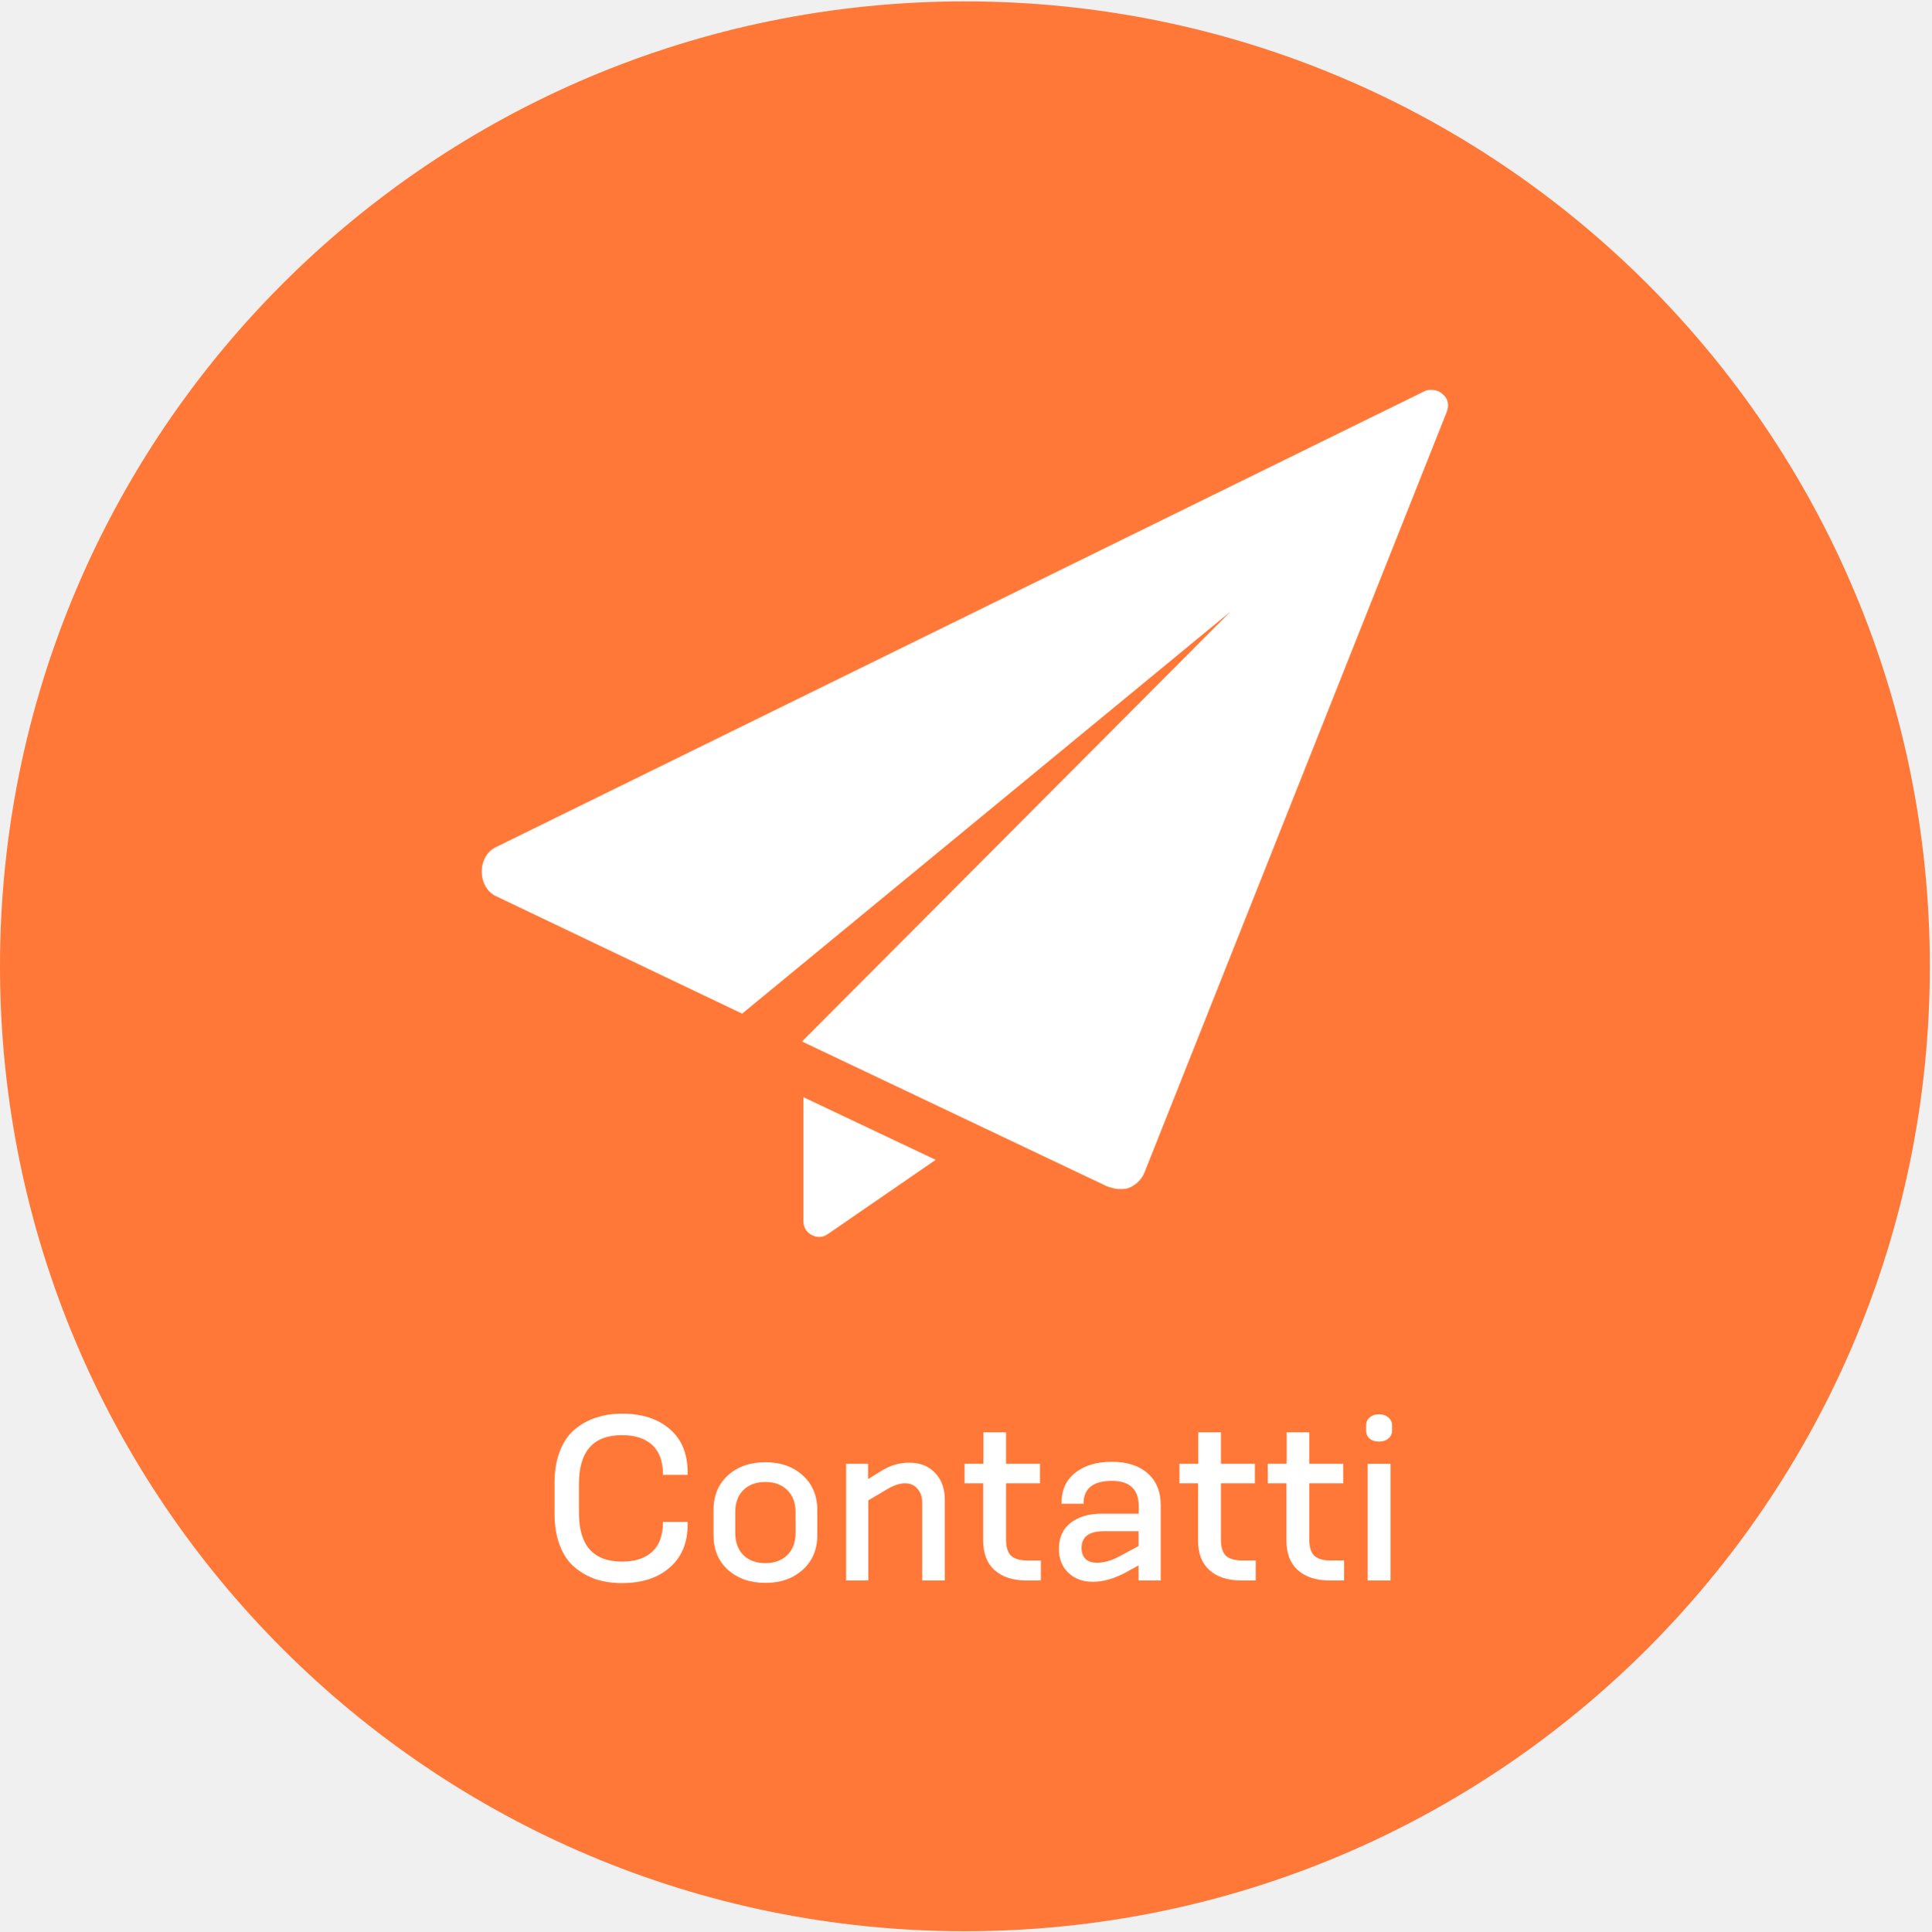
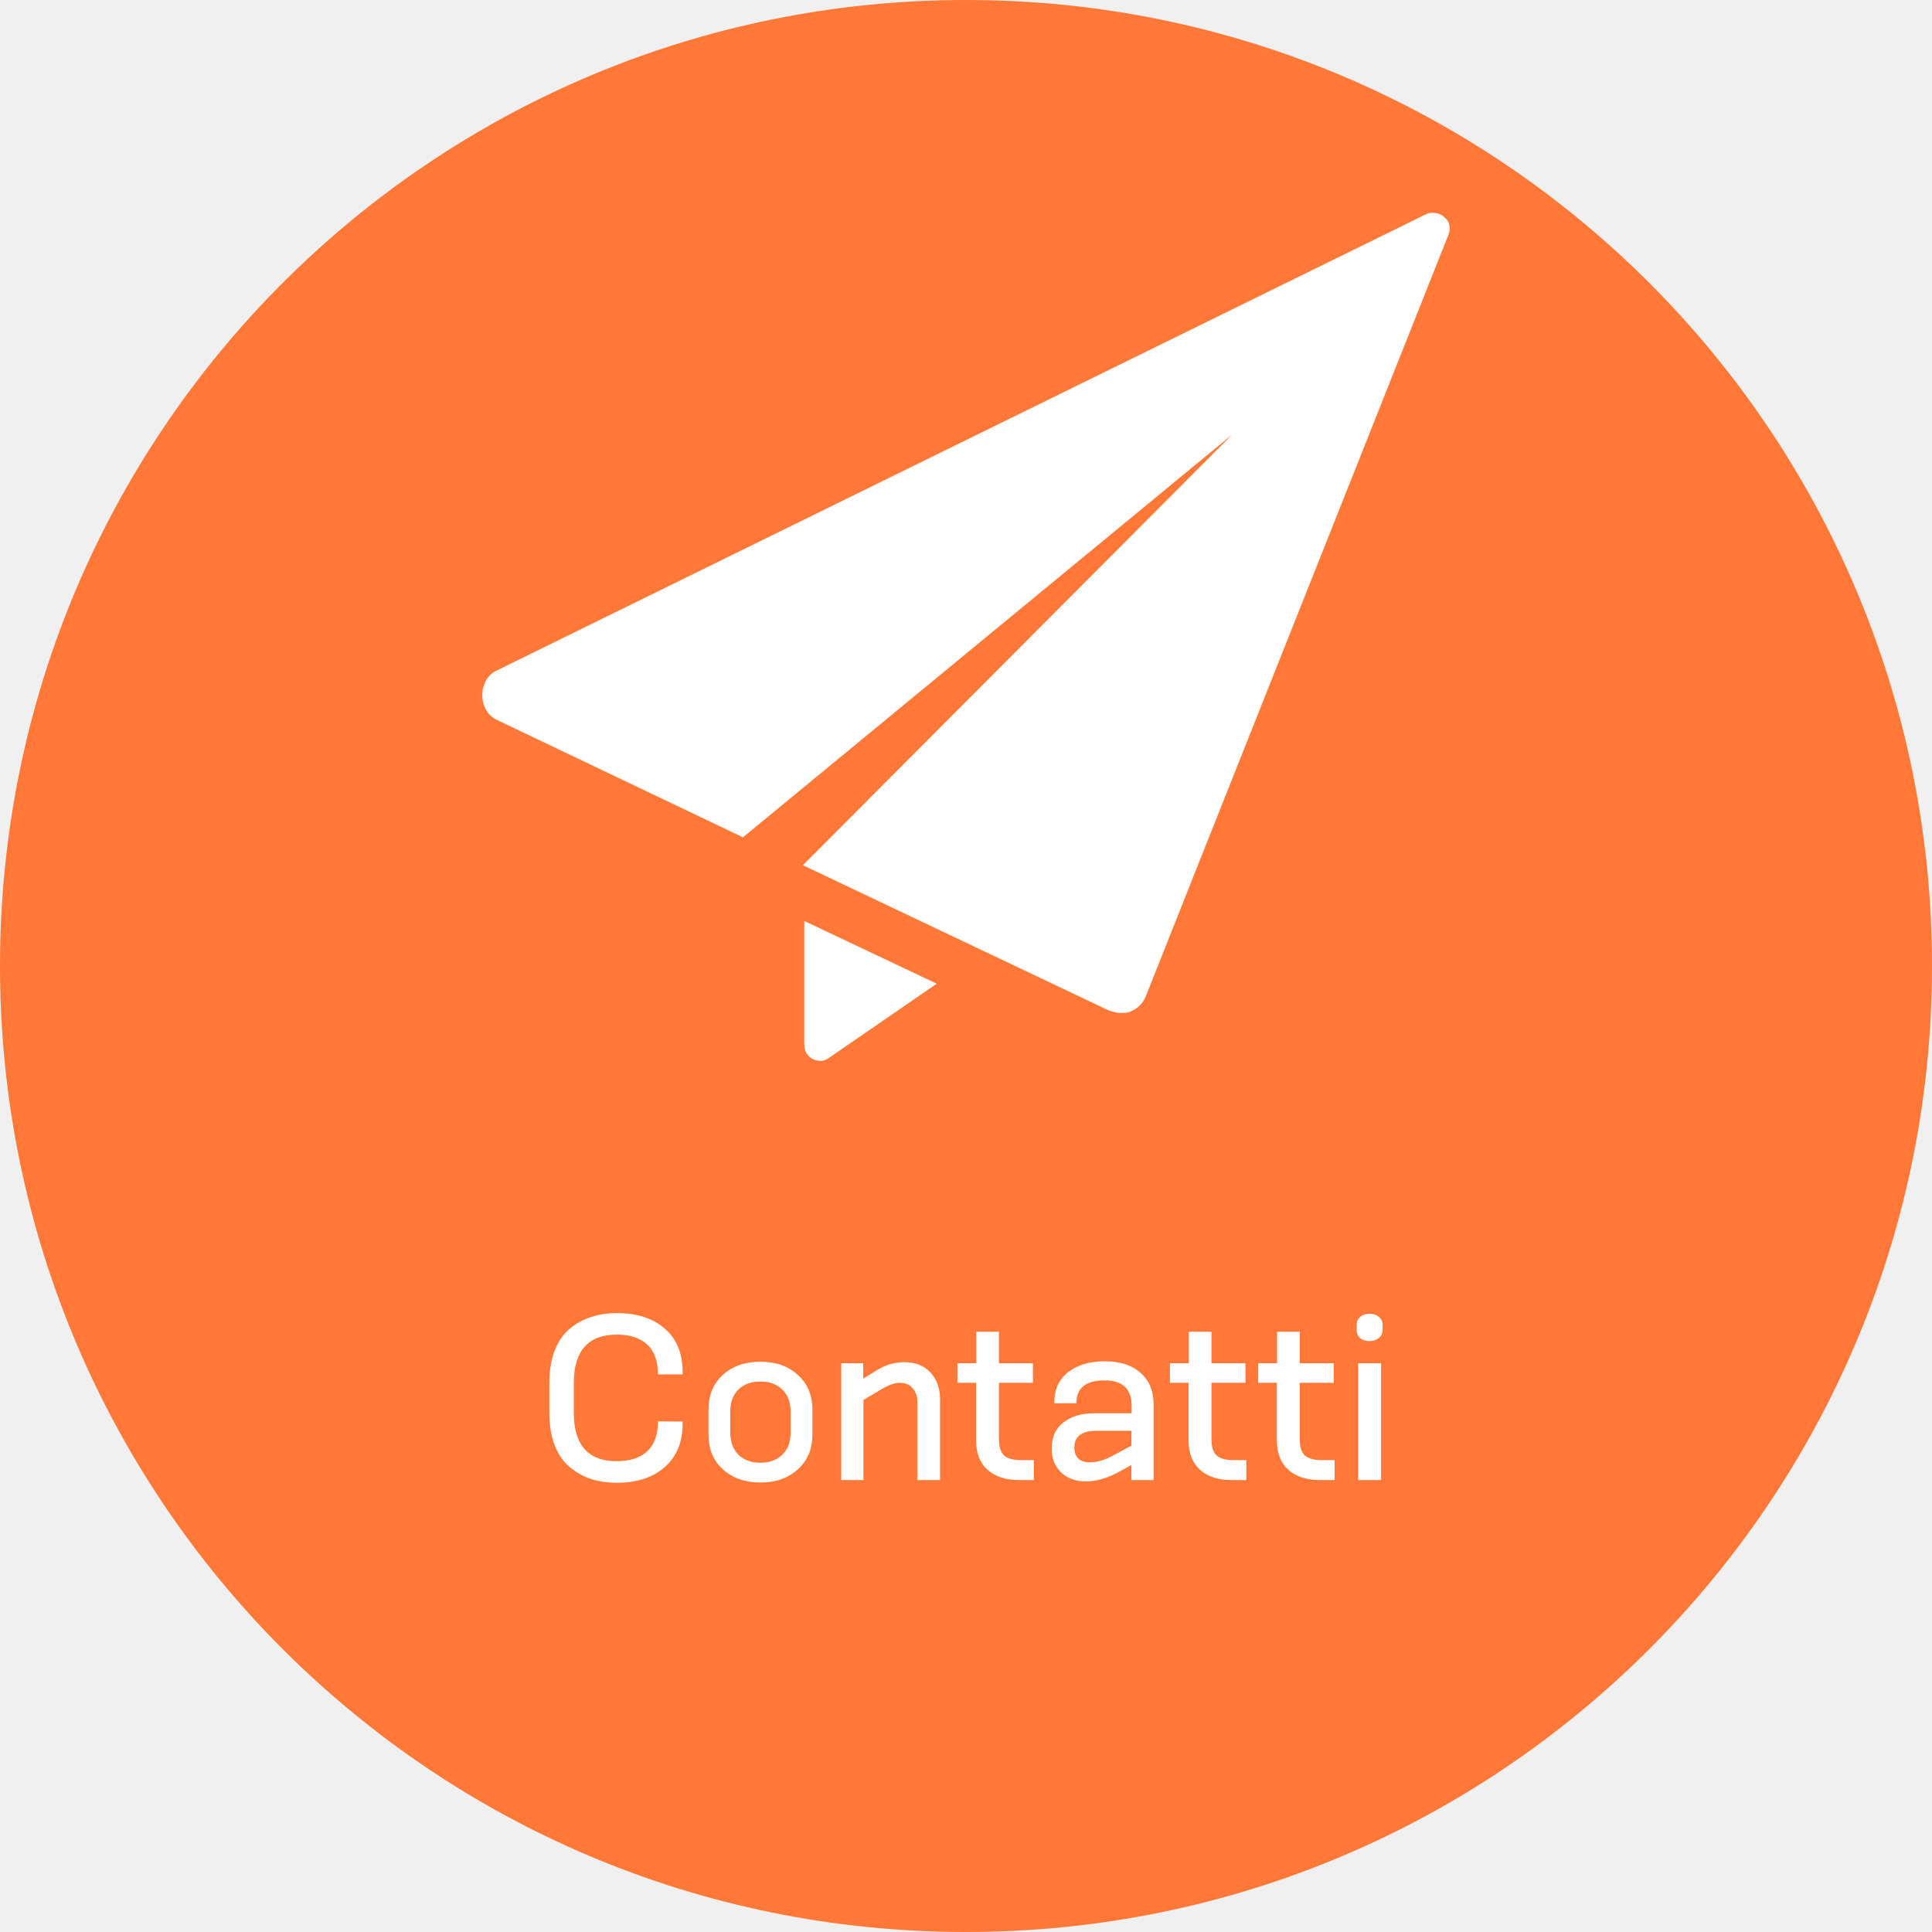
- <svg xmlns="http://www.w3.org/2000/svg" version="1.1" id="Calque_1" x="0px" y="0px" viewBox="-330 571.3 138.7 138.7" style="enable-background:new -330 571.3 138.7 138.7;" xml:space="preserve">
+ <svg xmlns="http://www.w3.org/2000/svg" version="1.1" id="Calque_1" x="0px" y="0px" viewBox="-330 571.3 138.6 138.6" xml:space="preserve" width="138.6" height="138.6">
  <defs id="defs41" />
  <style type="text/css" id="style2">
	.st0{fill:#E8E493;}
	.st1{fill:#40637D;}
	.st2{fill:#FFFFFF;}
</style>
-   <g id="g6">
-     <path class="st0" d="M-330,640.7c0-38.3,31-69.3,69.3-69.3c38.3,0,69.3,31,69.3,69.3s-31,69.3-69.3,69.3   C-299,710-330,679-330,640.7" id="path4" style="fill:#ff7837;fill-opacity:1" />
+   <g id="g6" transform="translate(0,-0.1)">
+     <path class="st0" d="m -330,640.7 c 0,-38.3 31,-69.3 69.3,-69.3 38.3,0 69.3,31 69.3,69.3 0,38.3 -31,69.3 -69.3,69.3 -38.3,0 -69.3,-31 -69.3,-69.3" id="path4" style="fill:#ff7837;fill-opacity:1" />
+     <g transform="translate(-59.07266,359.7396)" id="g229">
+       <g id="g219" />
+     </g>
  </g>
-   <g id="g36">
+   <g id="g36" transform="translate(0,-12.73012)">
    <g id="g30">
-       <path class="st2" d="M-272.3,659c0,0.4,0.2,0.8,0.6,1c0.4,0.2,0.8,0.2,1.2-0.1l7.7-5.3l-9.5-4.5V659z" id="path28" />
+       <path class="st2" d="m -272.3,659 c 0,0.4 0.2,0.8 0.6,1 0.4,0.2 0.8,0.2 1.2,-0.1 l 7.7,-5.3 -9.5,-4.5 z" id="path28" style="fill:#ffffff" />
    </g>
    <g id="g34">
-       <path class="st2" d="M-226.4,599.6c-0.2-0.2-0.5-0.3-0.8-0.3c-0.2,0-0.3,0-0.5,0.1l-66.6,32.7c-0.7,0.3-1.1,1-1.1,1.8    c0,0.8,0.4,1.5,1.1,1.8l17.6,8.4l35.1-28.9l-30.8,30.9l21.9,10.4c0.3,0.1,0.6,0.2,0.9,0.2c0.2,0,0.5,0,0.7-0.1    c0.5-0.2,0.9-0.6,1.1-1.1l21.7-54.6C-225.9,600.4-226,599.9-226.4,599.6" id="path32" />
+       <path class="st2" d="m -226.4,599.6 c -0.2,-0.2 -0.5,-0.3 -0.8,-0.3 -0.2,0 -0.3,0 -0.5,0.1 l -66.6,32.7 c -0.7,0.3 -1.1,1 -1.1,1.8 0,0.8 0.4,1.5 1.1,1.8 l 17.6,8.4 35.1,-28.9 -30.8,30.9 21.9,10.4 c 0.3,0.1 0.6,0.2 0.9,0.2 0.2,0 0.5,0 0.7,-0.1 0.5,-0.2 0.9,-0.6 1.1,-1.1 l 21.7,-54.6 c 0.2,-0.5 0.1,-1 -0.3,-1.3" id="path32" style="fill:#ffffff" />
    </g>
  </g>
  <g aria-label="Contatti" style="font-style:normal;font-weight:normal;font-size:40px;line-height:1.25;font-family:sans-serif;letter-spacing:0px;word-spacing:0px;fill:#ffffff;fill-opacity:1;stroke:none" id="text4541">
-     <path d="m -280.615,680.603 v 0.175 q 0,1.991 -1.29,3.106 -1.274,1.115 -3.425,1.115 -1.004,0 -1.864,-0.271 -0.844,-0.287 -1.529,-0.86 -0.685,-0.573 -1.067,-1.561 -0.382,-0.988 -0.382,-2.294 v -2.198 q 0,-1.306 0.382,-2.294 0.382,-0.988 1.067,-1.561 0.685,-0.573 1.529,-0.844 0.86,-0.287 1.864,-0.287 2.166,0 3.441,1.115 1.274,1.099 1.274,3.106 v 0.175 h -1.768 q 0,-1.434 -0.765,-2.135 -0.765,-0.717 -2.182,-0.717 -3.09,0 -3.09,3.489 v 2.103 q 0,3.489 3.09,3.489 1.418,0 2.182,-0.717 0.765,-0.717 0.765,-2.135 z" style="font-style:normal;font-variant:normal;font-weight:normal;font-stretch:normal;font-size:15.929px;font-family:KonsensMedium;-inkscape-font-specification:'KonsensMedium, Normal';font-variant-ligatures:normal;font-variant-caps:normal;font-variant-numeric:normal;font-feature-settings:normal;text-align:start;writing-mode:lr-tb;text-anchor:start;fill:#ffffff;fill-opacity:1" id="path840" />
-     <path d="m -272.863,681.384 v -1.481 q 0,-1.019 -0.605,-1.593 -0.589,-0.573 -1.561,-0.573 -0.988,0 -1.577,0.573 -0.589,0.573 -0.589,1.593 v 1.481 q 0,1.019 0.589,1.609 0.589,0.573 1.577,0.573 0.972,0 1.561,-0.573 0.605,-0.573 0.605,-1.609 z m 1.561,-1.625 v 1.784 q 0,1.561 -1.051,2.501 -1.035,0.94 -2.676,0.94 -1.641,0 -2.692,-0.94 -1.035,-0.94 -1.035,-2.501 v -1.784 q 0,-1.561 1.035,-2.501 1.051,-0.94 2.692,-0.94 1.641,0 2.676,0.94 1.051,0.94 1.051,2.501 z" style="font-style:normal;font-variant:normal;font-weight:normal;font-stretch:normal;font-size:15.929px;font-family:KonsensMedium;-inkscape-font-specification:'KonsensMedium, Normal';font-variant-ligatures:normal;font-variant-caps:normal;font-variant-numeric:normal;font-feature-settings:normal;text-align:start;writing-mode:lr-tb;text-anchor:start;fill:#ffffff;fill-opacity:1" id="path842" />
-     <path d="m -262.143,684.809 h -1.625 v -5.591 q 0,-0.605 -0.335,-0.988 -0.319,-0.398 -0.908,-0.398 -0.542,0 -1.258,0.414 l -1.37,0.812 v 5.75 h -1.593 v -8.379 h 1.577 v 1.099 l 0.956,-0.589 q 0.94,-0.589 1.991,-0.589 1.179,0 1.864,0.733 0.701,0.733 0.701,1.943 z" style="font-style:normal;font-variant:normal;font-weight:normal;font-stretch:normal;font-size:15.929px;font-family:KonsensMedium;-inkscape-font-specification:'KonsensMedium, Normal';font-variant-ligatures:normal;font-variant-caps:normal;font-variant-numeric:normal;font-feature-settings:normal;text-align:start;writing-mode:lr-tb;text-anchor:start;fill:#ffffff;fill-opacity:1" id="path844" />
-     <path d="m -255.246,684.809 h -1.051 q -1.434,0 -2.262,-0.733 -0.828,-0.733 -0.828,-2.135 v -4.11 h -1.338 v -1.402 h 1.354 v -2.262 h 1.625 v 2.262 h 2.437 v 1.402 h -2.437 v 4.03 q 0,0.828 0.366,1.179 0.382,0.335 1.179,0.335 h 0.956 z" style="font-style:normal;font-variant:normal;font-weight:normal;font-stretch:normal;font-size:15.929px;font-family:KonsensMedium;-inkscape-font-specification:'KonsensMedium, Normal';font-variant-ligatures:normal;font-variant-caps:normal;font-variant-numeric:normal;font-feature-settings:normal;text-align:start;writing-mode:lr-tb;text-anchor:start;fill:#ffffff;fill-opacity:1" id="path846" />
-     <path d="m -248.23,682.34 v -1.067 h -2.501 q -1.593,0 -1.593,1.211 0,0.494 0.287,0.781 0.287,0.271 0.812,0.271 0.781,0 1.625,-0.462 z m 1.593,2.469 h -1.593 v -1.083 l -0.924,0.51 q -1.242,0.669 -2.342,0.669 -1.099,0 -1.784,-0.653 -0.669,-0.653 -0.669,-1.704 0,-1.227 0.844,-1.88 0.86,-0.653 2.198,-0.653 h 2.692 v -0.526 q 0,-1.832 -1.927,-1.832 -2.039,0 -2.039,1.641 h -1.577 v -0.08 q 0,-1.37 0.988,-2.15 1.004,-0.781 2.612,-0.781 1.657,0 2.581,0.828 0.94,0.812 0.94,2.294 z" style="font-style:normal;font-variant:normal;font-weight:normal;font-stretch:normal;font-size:15.929px;font-family:KonsensMedium;-inkscape-font-specification:'KonsensMedium, Normal';font-variant-ligatures:normal;font-variant-caps:normal;font-variant-numeric:normal;font-feature-settings:normal;text-align:start;writing-mode:lr-tb;text-anchor:start;fill:#ffffff;fill-opacity:1" id="path848" />
-     <path d="m -239.814,684.809 h -1.051 q -1.434,0 -2.262,-0.733 -0.828,-0.733 -0.828,-2.135 v -4.11 h -1.338 v -1.402 h 1.354 v -2.262 h 1.625 v 2.262 h 2.437 v 1.402 h -2.437 v 4.03 q 0,0.828 0.366,1.179 0.382,0.335 1.179,0.335 h 0.956 z" style="font-style:normal;font-variant:normal;font-weight:normal;font-stretch:normal;font-size:15.929px;font-family:KonsensMedium;-inkscape-font-specification:'KonsensMedium, Normal';font-variant-ligatures:normal;font-variant-caps:normal;font-variant-numeric:normal;font-feature-settings:normal;text-align:start;writing-mode:lr-tb;text-anchor:start;fill:#ffffff;fill-opacity:1" id="path850" />
-     <path d="m -233.467,684.809 h -1.051 q -1.434,0 -2.262,-0.733 -0.828,-0.733 -0.828,-2.135 v -4.11 h -1.338 v -1.402 h 1.354 v -2.262 h 1.625 v 2.262 h 2.437 v 1.402 h -2.437 v 4.03 q 0,0.828 0.366,1.179 0.382,0.335 1.179,0.335 h 0.956 z" style="font-style:normal;font-variant:normal;font-weight:normal;font-stretch:normal;font-size:15.929px;font-family:KonsensMedium;-inkscape-font-specification:'KonsensMedium, Normal';font-variant-ligatures:normal;font-variant-caps:normal;font-variant-numeric:normal;font-feature-settings:normal;text-align:start;writing-mode:lr-tb;text-anchor:start;fill:#ffffff;fill-opacity:1" id="path852" />
-     <path d="m -230.131,684.809 h -1.641 v -8.379 h 1.641 z m 0.112,-11.119 v 0.335 q 0,0.366 -0.271,0.589 -0.255,0.223 -0.653,0.223 -0.43,0 -0.685,-0.207 -0.255,-0.223 -0.255,-0.605 v -0.335 q 0,-0.382 0.255,-0.589 0.255,-0.223 0.685,-0.223 0.398,0 0.653,0.223 0.271,0.223 0.271,0.589 z" style="font-style:normal;font-variant:normal;font-weight:normal;font-stretch:normal;font-size:15.929px;font-family:KonsensMedium;-inkscape-font-specification:'KonsensMedium, Normal';font-variant-ligatures:normal;font-variant-caps:normal;font-variant-numeric:normal;font-feature-settings:normal;text-align:start;writing-mode:lr-tb;text-anchor:start;fill:#ffffff;fill-opacity:1" id="path854" />
+     <path d="m -281.032,673.275 v 0.175 q 0,1.991 -1.29,3.106 -1.274,1.115 -3.425,1.115 -1.004,0 -1.864,-0.271 -0.844,-0.287 -1.529,-0.86 -0.685,-0.573 -1.067,-1.561 -0.382,-0.988 -0.382,-2.294 v -2.198 q 0,-1.306 0.382,-2.294 0.382,-0.988 1.067,-1.561 0.685,-0.573 1.529,-0.844 0.86,-0.287 1.864,-0.287 2.166,0 3.441,1.115 1.274,1.099 1.274,3.106 v 0.175 h -1.768 q 0,-1.434 -0.765,-2.135 -0.765,-0.717 -2.182,-0.717 -3.09,0 -3.09,3.489 v 2.103 q 0,3.489 3.09,3.489 1.418,0 2.182,-0.717 0.765,-0.717 0.765,-2.135 z" style="font-style:normal;font-variant:normal;font-weight:normal;font-stretch:normal;font-size:15.929px;font-family:KonsensMedium;-inkscape-font-specification:'KonsensMedium, Normal';font-variant-ligatures:normal;font-variant-caps:normal;font-variant-numeric:normal;font-feature-settings:normal;text-align:start;writing-mode:lr-tb;text-anchor:start;fill:#ffffff;fill-opacity:1" id="path861" />
+     <path d="m -273.28,674.055 v -1.481 q 0,-1.019 -0.605,-1.593 -0.589,-0.573 -1.561,-0.573 -0.988,0 -1.577,0.573 -0.589,0.573 -0.589,1.593 v 1.481 q 0,1.019 0.589,1.609 0.589,0.573 1.577,0.573 0.972,0 1.561,-0.573 0.605,-0.573 0.605,-1.609 z m 1.561,-1.625 v 1.784 q 0,1.561 -1.051,2.501 -1.035,0.94 -2.676,0.94 -1.641,0 -2.692,-0.94 -1.035,-0.94 -1.035,-2.501 v -1.784 q 0,-1.561 1.035,-2.501 1.051,-0.94 2.692,-0.94 1.641,0 2.676,0.94 1.051,0.94 1.051,2.501 z" style="font-style:normal;font-variant:normal;font-weight:normal;font-stretch:normal;font-size:15.929px;font-family:KonsensMedium;-inkscape-font-specification:'KonsensMedium, Normal';font-variant-ligatures:normal;font-variant-caps:normal;font-variant-numeric:normal;font-feature-settings:normal;text-align:start;writing-mode:lr-tb;text-anchor:start;fill:#ffffff;fill-opacity:1" id="path863" />
+     <path d="m -262.56,677.48 h -1.625 v -5.591 q 0,-0.605 -0.335,-0.988 -0.319,-0.398 -0.908,-0.398 -0.542,0 -1.258,0.414 l -1.37,0.812 v 5.75 h -1.593 v -8.379 h 1.577 v 1.099 l 0.956,-0.589 q 0.94,-0.589 1.991,-0.589 1.179,0 1.864,0.733 0.701,0.733 0.701,1.943 z" style="font-style:normal;font-variant:normal;font-weight:normal;font-stretch:normal;font-size:15.929px;font-family:KonsensMedium;-inkscape-font-specification:'KonsensMedium, Normal';font-variant-ligatures:normal;font-variant-caps:normal;font-variant-numeric:normal;font-feature-settings:normal;text-align:start;writing-mode:lr-tb;text-anchor:start;fill:#ffffff;fill-opacity:1" id="path865" />
+     <path d="m -255.836,677.48 h -1.051 q -1.434,0 -2.262,-0.733 -0.828,-0.733 -0.828,-2.135 v -4.11 h -1.338 v -1.402 h 1.354 v -2.262 h 1.625 v 2.262 h 2.437 v 1.402 h -2.437 v 4.03 q 0,0.828 0.366,1.179 0.382,0.335 1.179,0.335 h 0.956 z" style="font-style:normal;font-variant:normal;font-weight:normal;font-stretch:normal;font-size:15.929px;font-family:KonsensMedium;-inkscape-font-specification:'KonsensMedium, Normal';font-variant-ligatures:normal;font-variant-caps:normal;font-variant-numeric:normal;font-feature-settings:normal;text-align:start;writing-mode:lr-tb;text-anchor:start;fill:#ffffff;fill-opacity:1" id="path867" />
+     <path d="m -248.834,675.011 v -1.067 h -2.501 q -1.593,0 -1.593,1.211 0,0.494 0.287,0.781 0.287,0.271 0.812,0.271 0.781,0 1.625,-0.462 z m 1.593,2.469 h -1.593 v -1.083 l -0.924,0.51 q -1.242,0.669 -2.342,0.669 -1.099,0 -1.784,-0.653 -0.669,-0.653 -0.669,-1.704 0,-1.227 0.844,-1.88 0.86,-0.653 2.198,-0.653 h 2.692 v -0.526 q 0,-1.832 -1.927,-1.832 -2.039,0 -2.039,1.641 h -1.577 v -0.08 q 0,-1.37 0.988,-2.15 1.004,-0.781 2.612,-0.781 1.657,0 2.581,0.828 0.94,0.812 0.94,2.294 z" style="font-style:normal;font-variant:normal;font-weight:normal;font-stretch:normal;font-size:15.929px;font-family:KonsensMedium;-inkscape-font-specification:'KonsensMedium, Normal';font-variant-ligatures:normal;font-variant-caps:normal;font-variant-numeric:normal;font-feature-settings:normal;text-align:start;writing-mode:lr-tb;text-anchor:start;fill:#ffffff;fill-opacity:1" id="path869" />
+     <path d="m -240.591,677.48 h -1.051 q -1.434,0 -2.262,-0.733 -0.828,-0.733 -0.828,-2.135 v -4.11 h -1.338 v -1.402 h 1.354 v -2.262 h 1.625 v 2.262 h 2.437 v 1.402 h -2.437 v 4.03 q 0,0.828 0.366,1.179 0.382,0.335 1.179,0.335 h 0.956 z" style="font-style:normal;font-variant:normal;font-weight:normal;font-stretch:normal;font-size:15.929px;font-family:KonsensMedium;-inkscape-font-specification:'KonsensMedium, Normal';font-variant-ligatures:normal;font-variant-caps:normal;font-variant-numeric:normal;font-feature-settings:normal;text-align:start;writing-mode:lr-tb;text-anchor:start;fill:#ffffff;fill-opacity:1" id="path871" />
+     <path d="m -234.258,677.48 h -1.051 q -1.434,0 -2.262,-0.733 -0.828,-0.733 -0.828,-2.135 v -4.11 h -1.338 v -1.402 h 1.354 v -2.262 h 1.625 v 2.262 h 2.437 v 1.402 h -2.437 v 4.03 q 0,0.828 0.366,1.179 0.382,0.335 1.179,0.335 h 0.956 z" style="font-style:normal;font-variant:normal;font-weight:normal;font-stretch:normal;font-size:15.929px;font-family:KonsensMedium;-inkscape-font-specification:'KonsensMedium, Normal';font-variant-ligatures:normal;font-variant-caps:normal;font-variant-numeric:normal;font-feature-settings:normal;text-align:start;writing-mode:lr-tb;text-anchor:start;fill:#ffffff;fill-opacity:1" id="path873" />
+     <path d="m -230.922,677.48 h -1.641 v -8.379 h 1.641 z m 0.112,-11.119 v 0.335 q 0,0.366 -0.271,0.589 -0.255,0.223 -0.653,0.223 -0.43,0 -0.685,-0.207 -0.255,-0.223 -0.255,-0.605 v -0.335 q 0,-0.382 0.255,-0.589 0.255,-0.223 0.685,-0.223 0.398,0 0.653,0.223 0.271,0.223 0.271,0.589 z" style="font-style:normal;font-variant:normal;font-weight:normal;font-stretch:normal;font-size:15.929px;font-family:KonsensMedium;-inkscape-font-specification:'KonsensMedium, Normal';font-variant-ligatures:normal;font-variant-caps:normal;font-variant-numeric:normal;font-feature-settings:normal;text-align:start;writing-mode:lr-tb;text-anchor:start;fill:#ffffff;fill-opacity:1" id="path875" />
  </g>
</svg>
